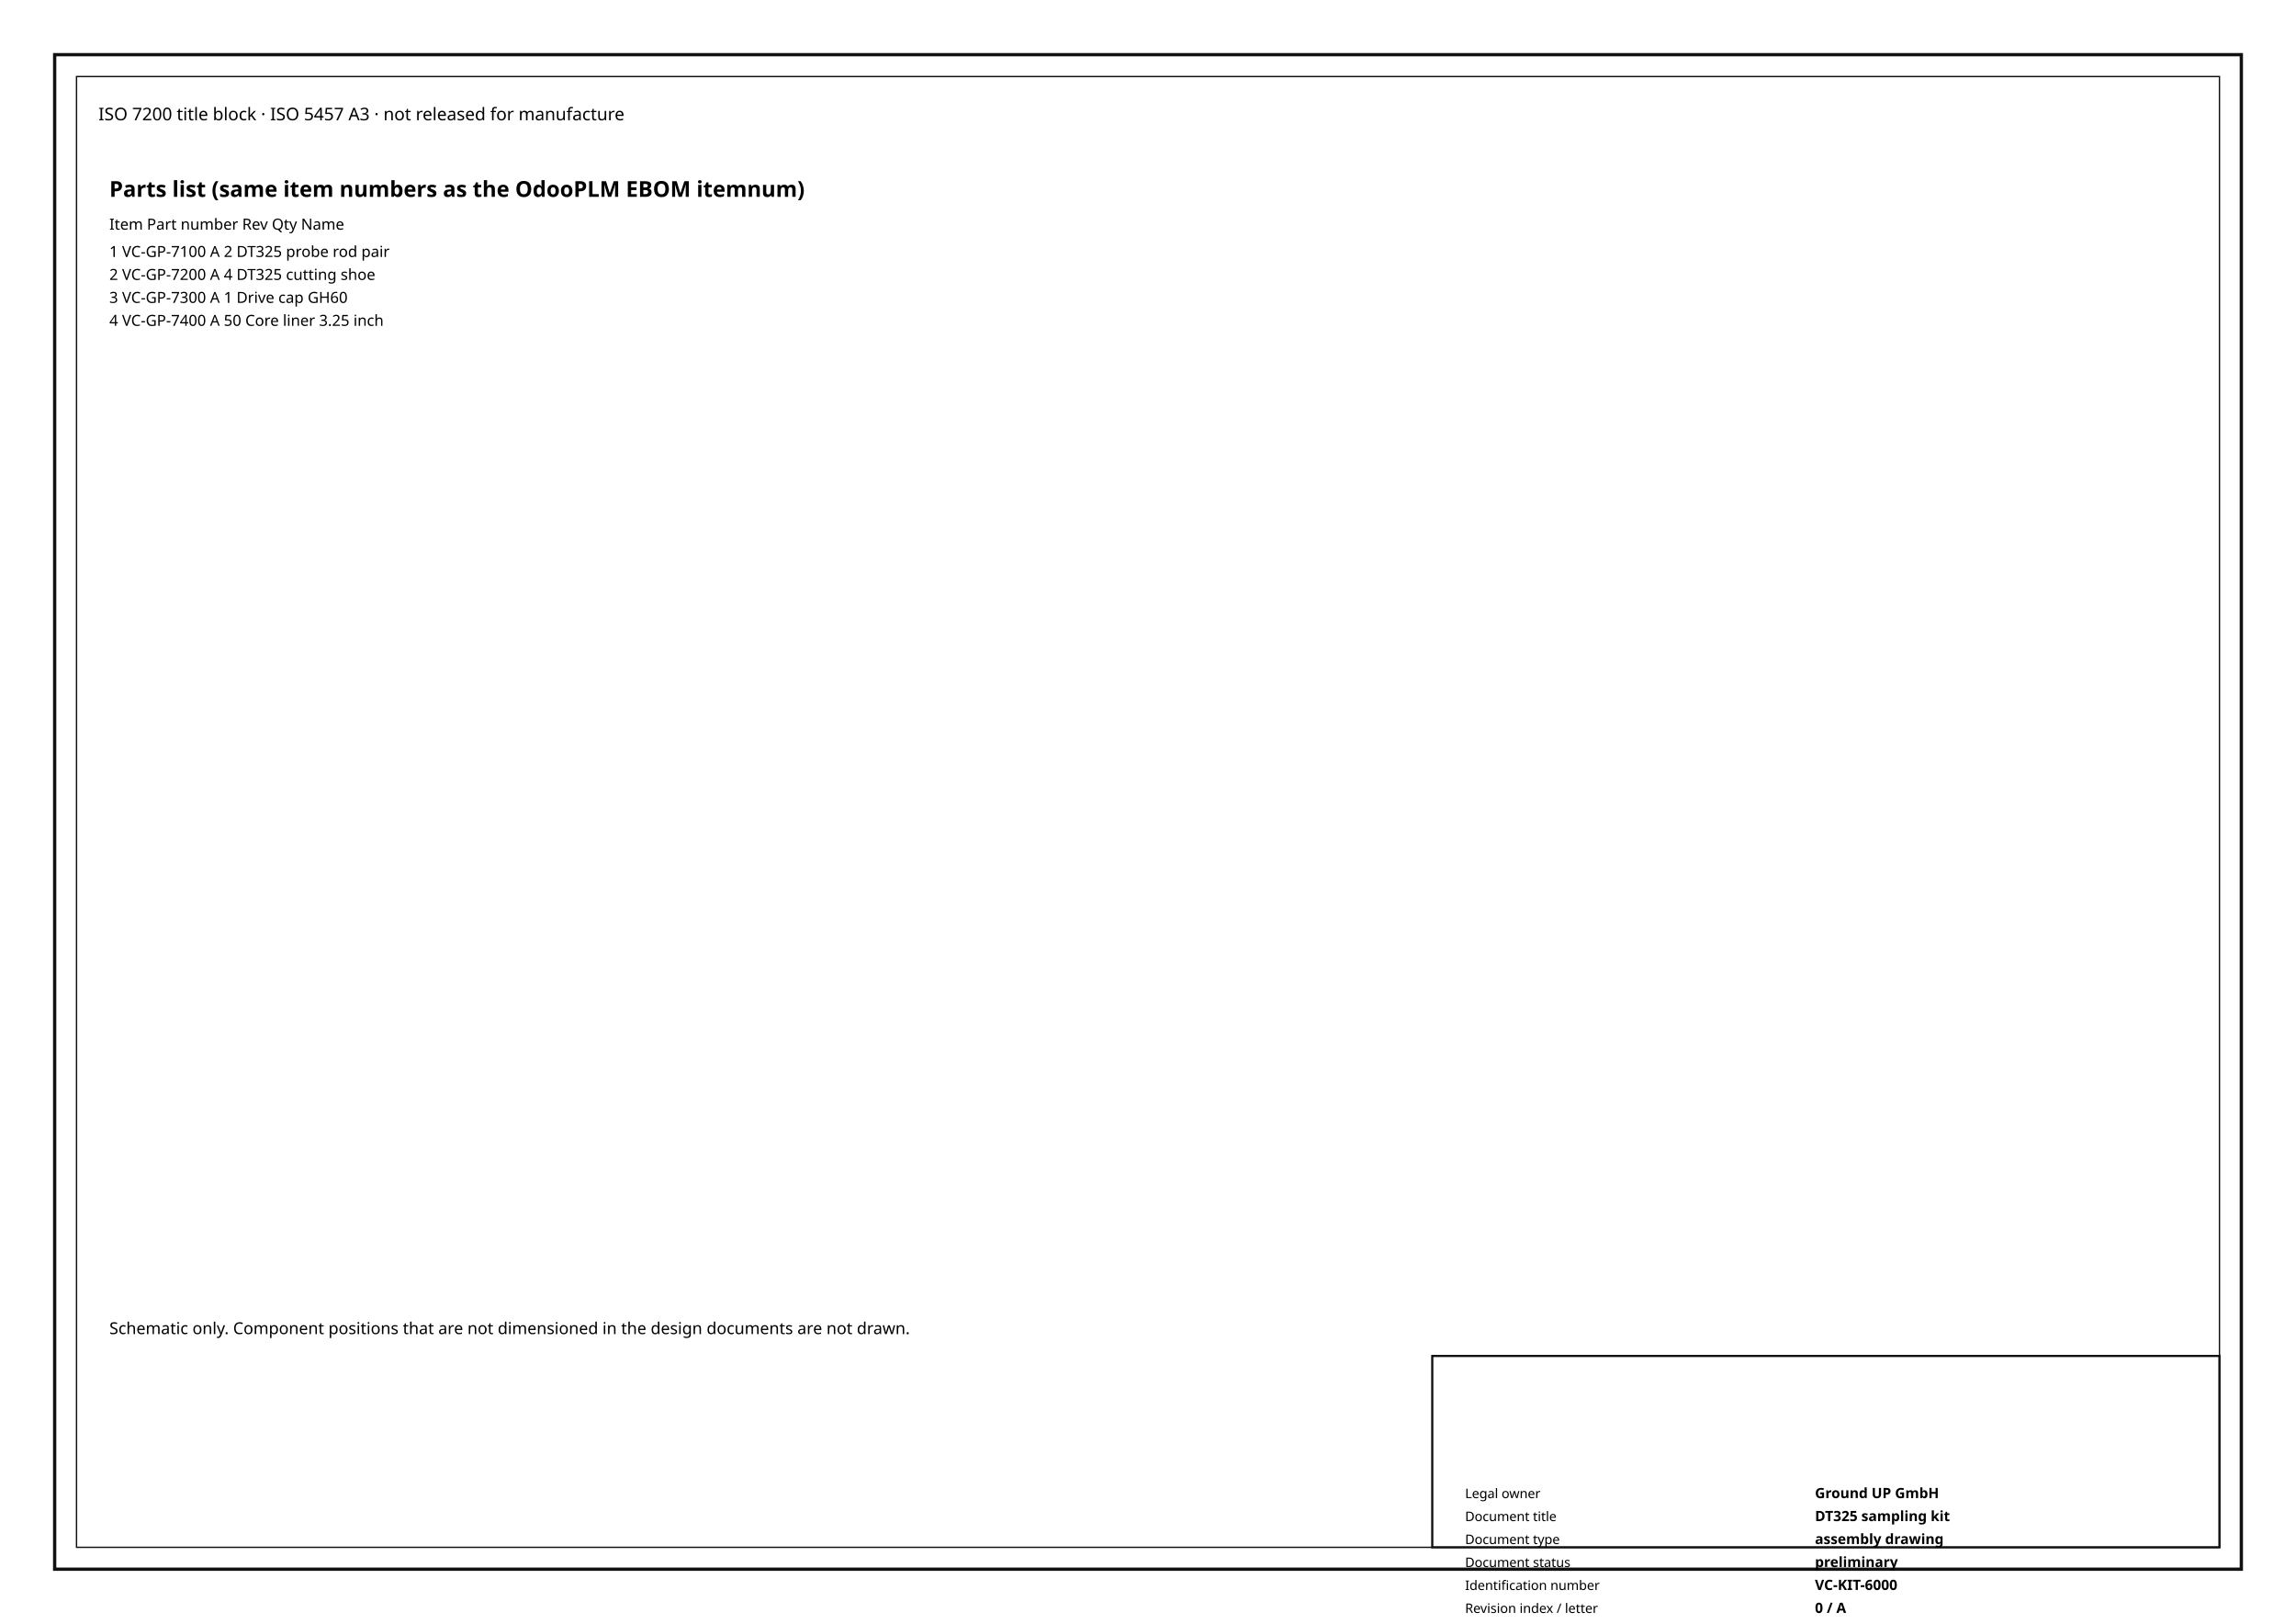
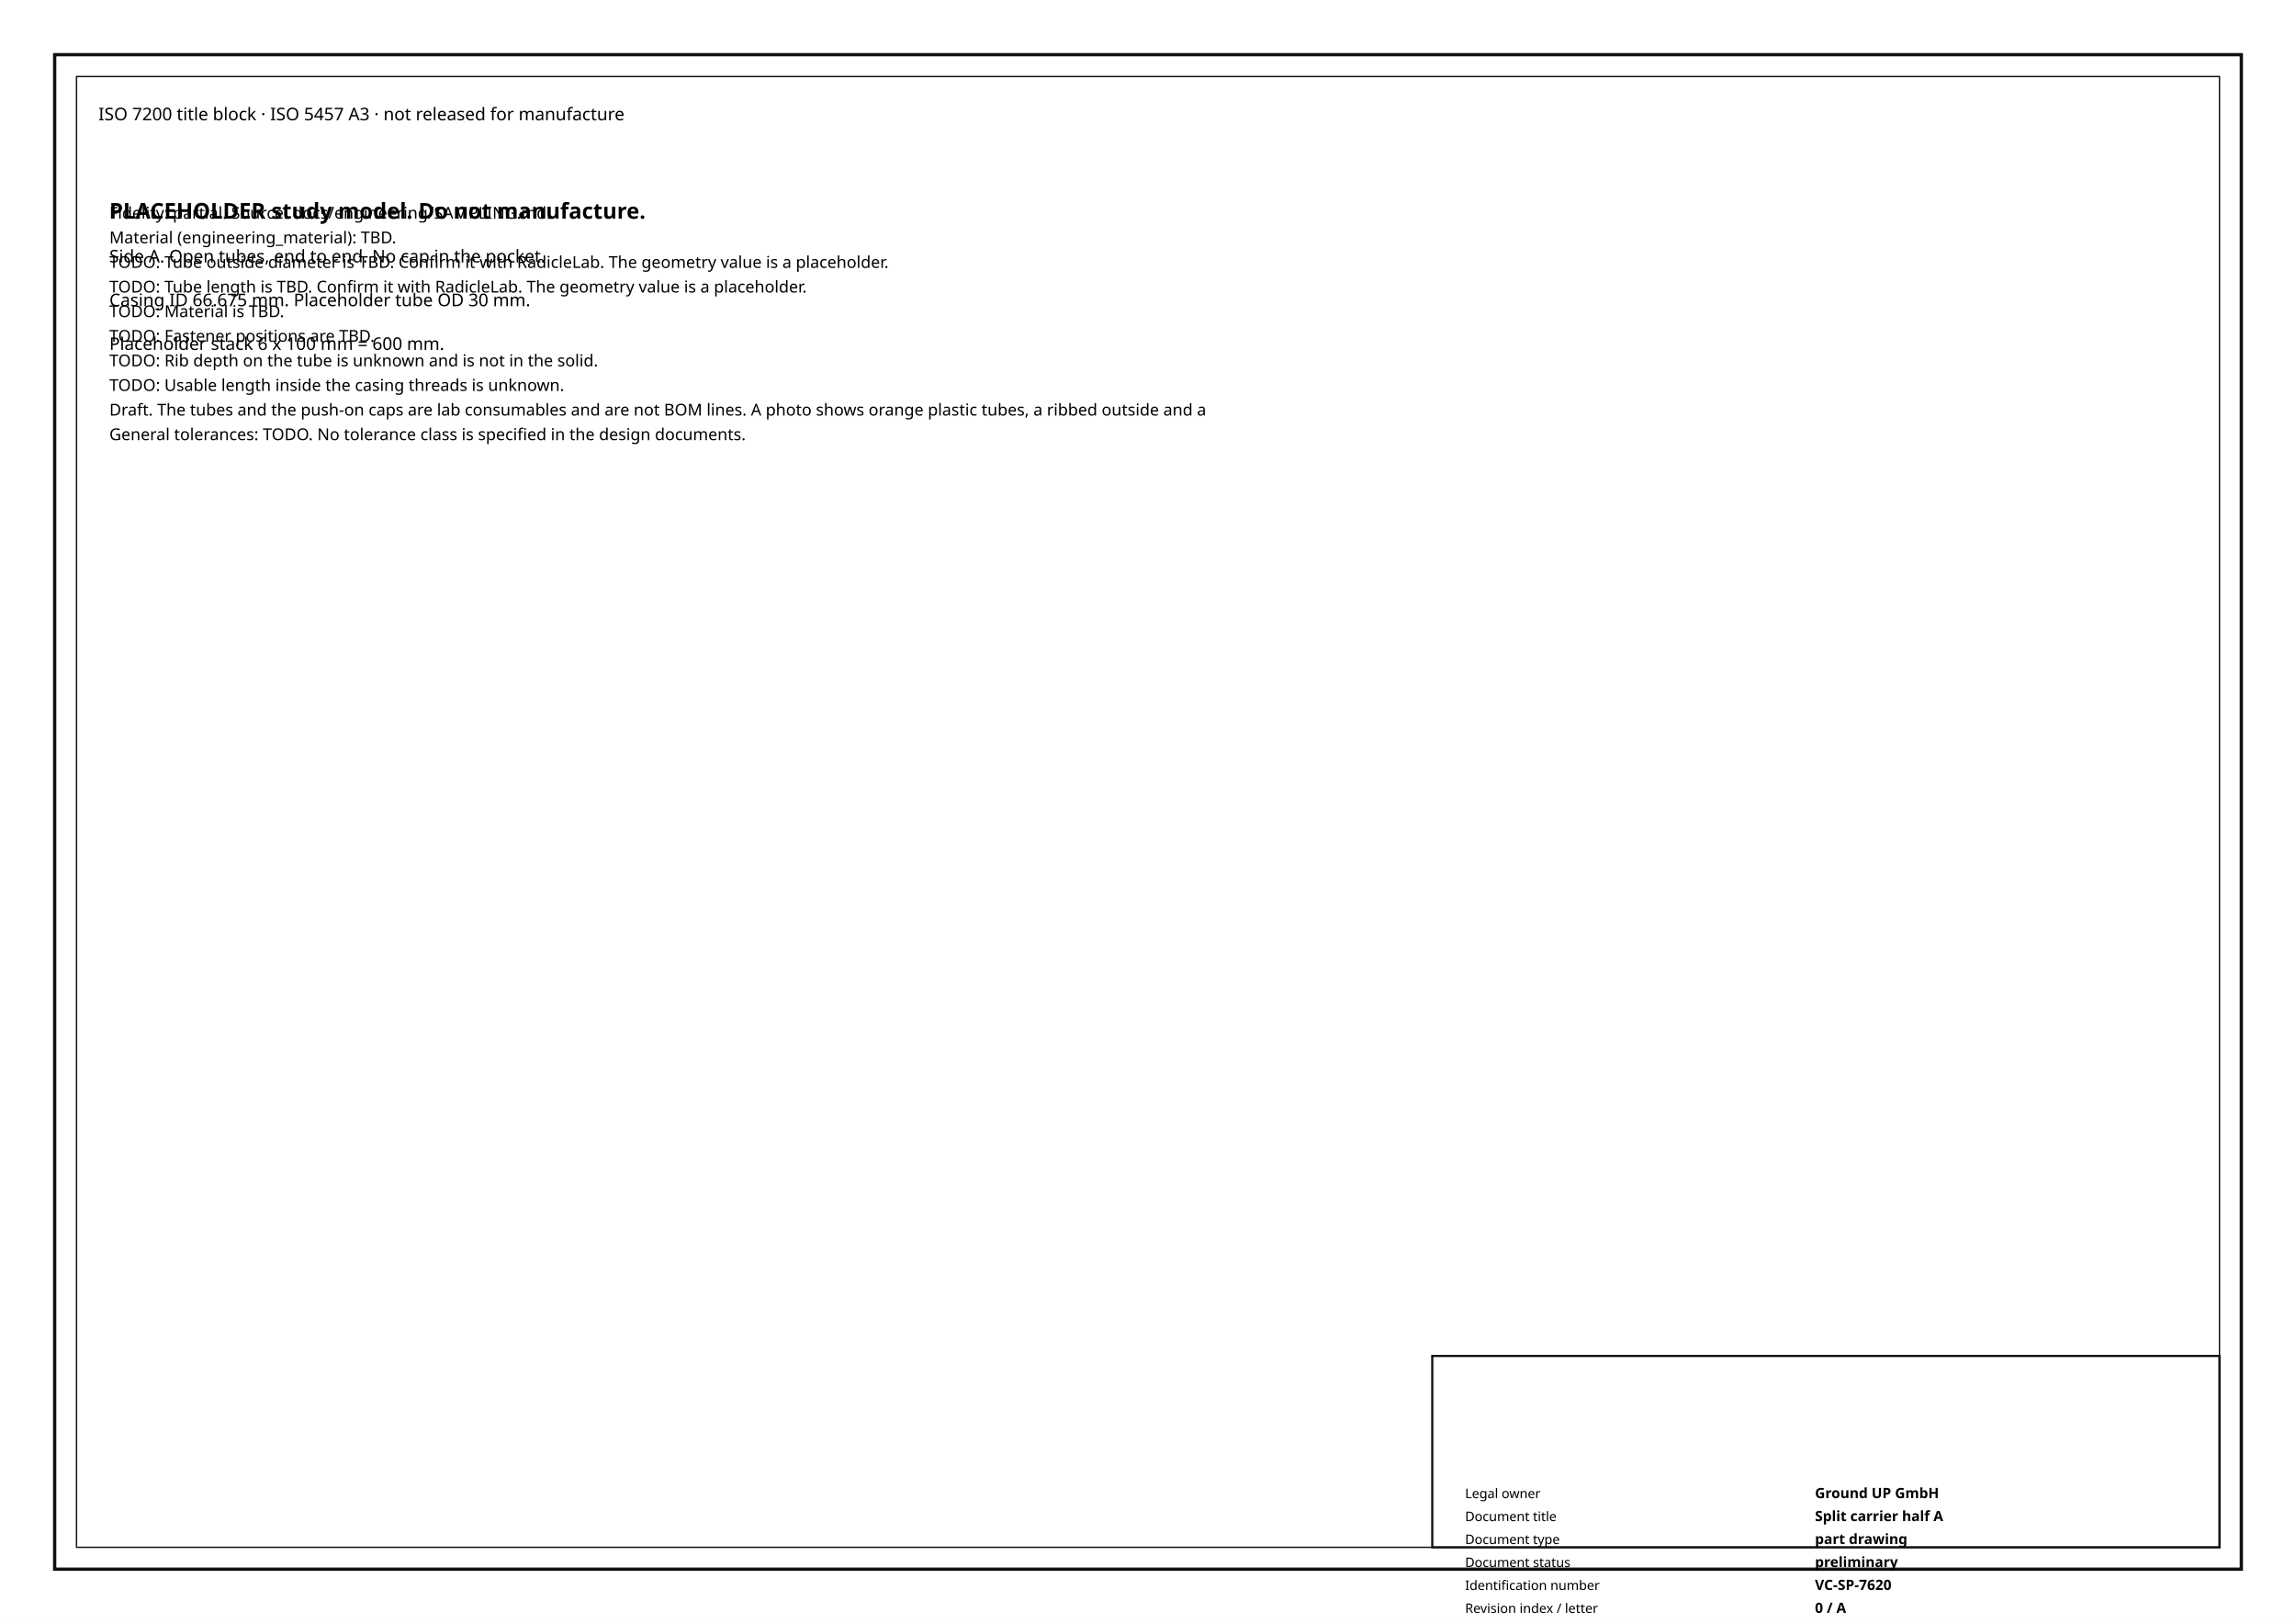
<svg xmlns="http://www.w3.org/2000/svg" width="420mm" height="297mm" viewBox="0 0 420.0 297.0">
  <rect width="100%" height="100%" fill="#fff" />
  <rect x="10" y="10" width="400" height="277" fill="none" stroke="#111" stroke-width="0.6" />
  <rect x="14" y="14" width="392" height="269" fill="none" stroke="#111" stroke-width="0.25" />
  <rect x="262" y="248" width="144" height="35" fill="none" stroke="#111" stroke-width="0.4" />
  <text x="18" y="22" font-size="3.2" font-family="sans-serif">ISO 7200 title block · ISO 5457 A3 · not released for manufacture</text>
-   <text x="20" y="36" font-size="4" font-family="sans-serif" font-weight="700">Parts list (same item numbers as the OdooPLM EBOM itemnum)</text>
-   <text x="20" y="42" font-size="2.8" font-family="sans-serif">Item  Part number   Rev  Qty  Name</text>
-   <text x="20" y="47" font-size="2.8" font-family="sans-serif">1      VC-GP-7100     A    2    DT325 probe rod pair</text>
-   <text x="20" y="51.2" font-size="2.8" font-family="sans-serif">2      VC-GP-7200     A    4    DT325 cutting shoe</text>
-   <text x="20" y="55.4" font-size="2.8" font-family="sans-serif">3      VC-GP-7300     A    1    Drive cap GH60</text>
-   <text x="20" y="59.6" font-size="2.8" font-family="sans-serif">4      VC-GP-7400     A    50   Core liner 3.25 inch</text>
-   <text x="20" y="244" font-size="3" font-family="sans-serif">Schematic only. Component positions that are not dimensioned in the design documents are not drawn.</text>
+   <text x="20" y="40" font-size="4" font-family="sans-serif" font-weight="700">PLACEHOLDER study model. Do not manufacture.</text>
+   <text x="20" y="48" font-size="3.2" font-family="sans-serif">Side A. Open tubes, end to end. No cap in the pocket.</text>
+   <text x="20" y="56" font-size="3.2" font-family="sans-serif">Casing ID 66.675 mm. Placeholder tube OD 30 mm.</text>
+   <text x="20" y="64" font-size="3.2" font-family="sans-serif">Placeholder stack 6 x 100 mm = 600 mm.</text>
+   <text x="20" y="40" font-size="3" font-family="sans-serif">Fidelity: partial. Source: docs/engineering/SAMPLING.md.</text>
+   <text x="20" y="44.5" font-size="3" font-family="sans-serif">Material (engineering_material): TBD.</text>
+   <text x="20" y="49.0" font-size="3" font-family="sans-serif">TODO: Tube outside diameter is TBD. Confirm it with RadicleLab. The geometry value is a placeholder.</text>
+   <text x="20" y="53.5" font-size="3" font-family="sans-serif">TODO: Tube length is TBD. Confirm it with RadicleLab. The geometry value is a placeholder.</text>
+   <text x="20" y="58.0" font-size="3" font-family="sans-serif">TODO: Material is TBD.</text>
+   <text x="20" y="62.5" font-size="3" font-family="sans-serif">TODO: Fastener positions are TBD.</text>
+   <text x="20" y="67.0" font-size="3" font-family="sans-serif">TODO: Rib depth on the tube is unknown and is not in the solid.</text>
+   <text x="20" y="71.5" font-size="3" font-family="sans-serif">TODO: Usable length inside the casing threads is unknown.</text>
+   <text x="20" y="76.0" font-size="3" font-family="sans-serif">Draft. The tubes and the push-on caps are lab consumables and are not BOM lines. A photo shows orange plastic tubes, a ribbed outside and a </text>
+   <text x="20" y="80.5" font-size="3" font-family="sans-serif">General tolerances: TODO. No tolerance class is specified in the design documents.</text>
  <text x="268" y="274" font-size="2.4" font-family="sans-serif">Legal owner</text>
  <text x="332" y="274" font-size="2.6" font-family="sans-serif" font-weight="700">Ground UP GmbH</text>
  <text x="268" y="278.2" font-size="2.4" font-family="sans-serif">Document title</text>
-   <text x="332" y="278.2" font-size="2.6" font-family="sans-serif" font-weight="700">DT325 sampling kit</text>
+   <text x="332" y="278.2" font-size="2.6" font-family="sans-serif" font-weight="700">Split carrier half A</text>
  <text x="268" y="282.4" font-size="2.4" font-family="sans-serif">Document type</text>
-   <text x="332" y="282.4" font-size="2.6" font-family="sans-serif" font-weight="700">assembly drawing</text>
+   <text x="332" y="282.4" font-size="2.6" font-family="sans-serif" font-weight="700">part drawing</text>
  <text x="268" y="286.6" font-size="2.4" font-family="sans-serif">Document status</text>
  <text x="332" y="286.6" font-size="2.6" font-family="sans-serif" font-weight="700">preliminary</text>
  <text x="268" y="290.8" font-size="2.4" font-family="sans-serif">Identification number</text>
-   <text x="332" y="290.8" font-size="2.6" font-family="sans-serif" font-weight="700">VC-KIT-6000</text>
+   <text x="332" y="290.8" font-size="2.6" font-family="sans-serif" font-weight="700">VC-SP-7620</text>
  <text x="268" y="295" font-size="2.4" font-family="sans-serif">Revision index / letter</text>
  <text x="332" y="295" font-size="2.6" font-family="sans-serif" font-weight="700">0 / A</text>
  <text x="268" y="299.2" font-size="2.4" font-family="sans-serif">Creator</text>
  <text x="332" y="299.2" font-size="2.6" font-family="sans-serif" font-weight="700">vibrocore cad export</text>
  <text x="268" y="303.4" font-size="2.4" font-family="sans-serif">Created</text>
  <text x="332" y="303.4" font-size="2.6" font-family="sans-serif" font-weight="700">2026-11-19</text>
  <text x="268" y="307.6" font-size="2.4" font-family="sans-serif">Units</text>
  <text x="332" y="307.6" font-size="2.6" font-family="sans-serif" font-weight="700">mm</text>
  <text x="268" y="311.8" font-size="2.4" font-family="sans-serif">Projection</text>
  <text x="332" y="311.8" font-size="2.6" font-family="sans-serif" font-weight="700">first angle (ISO 128)</text>
  <text x="268" y="316" font-size="2.4" font-family="sans-serif">Sheet</text>
  <text x="332" y="316" font-size="2.6" font-family="sans-serif" font-weight="700">1 / 1</text>
</svg>
